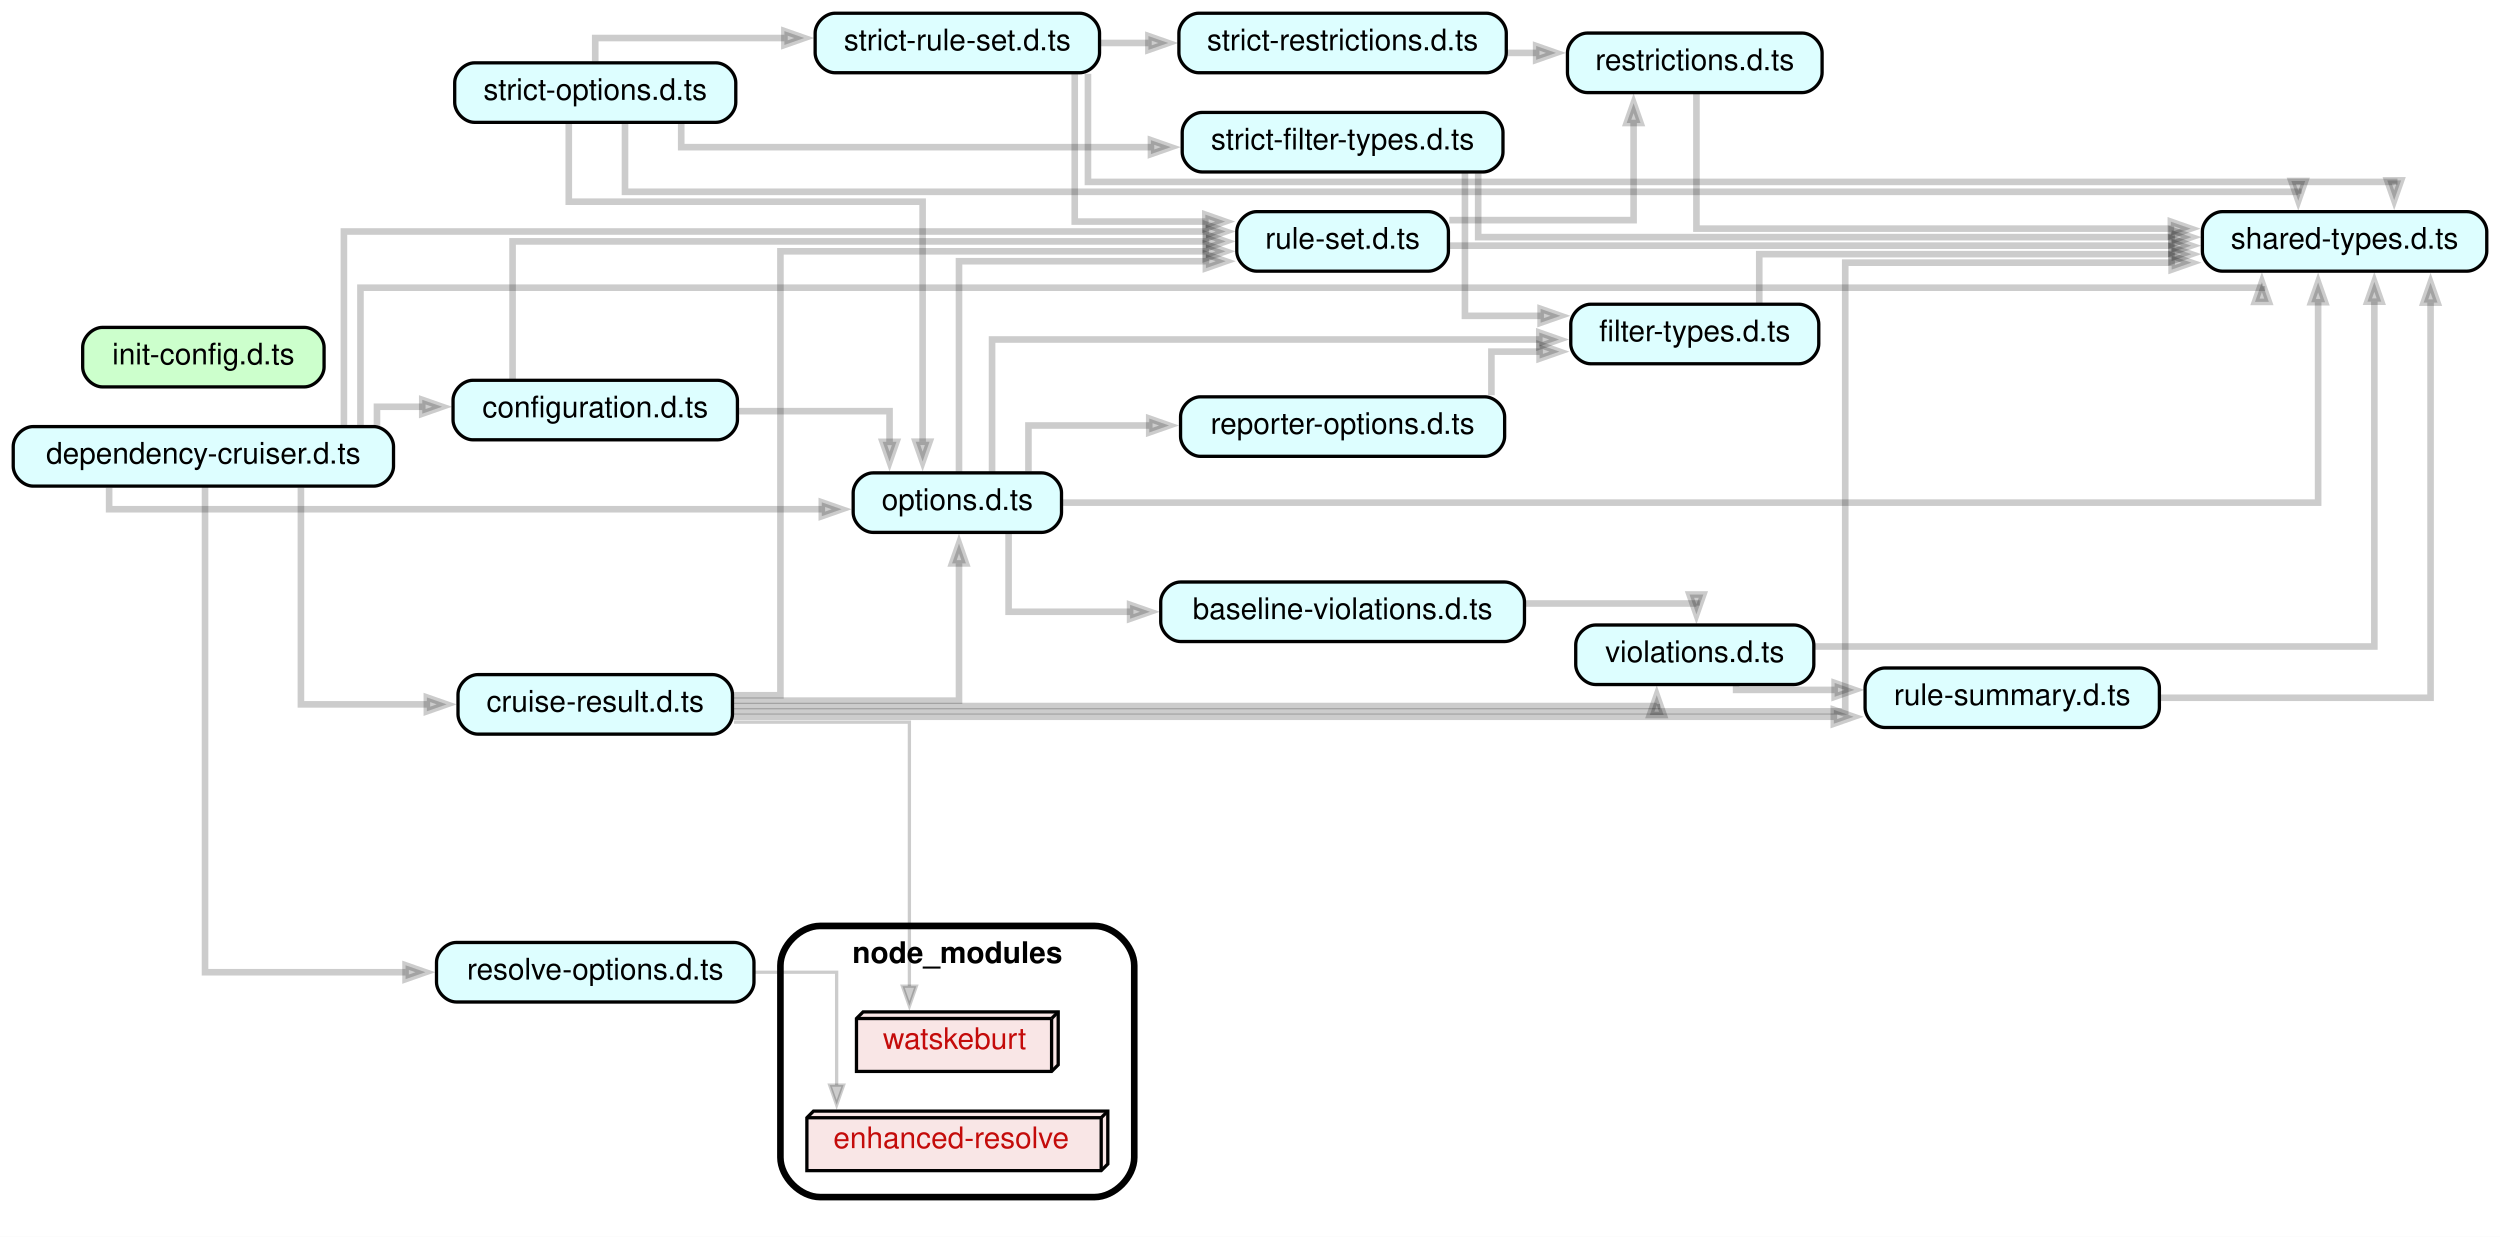
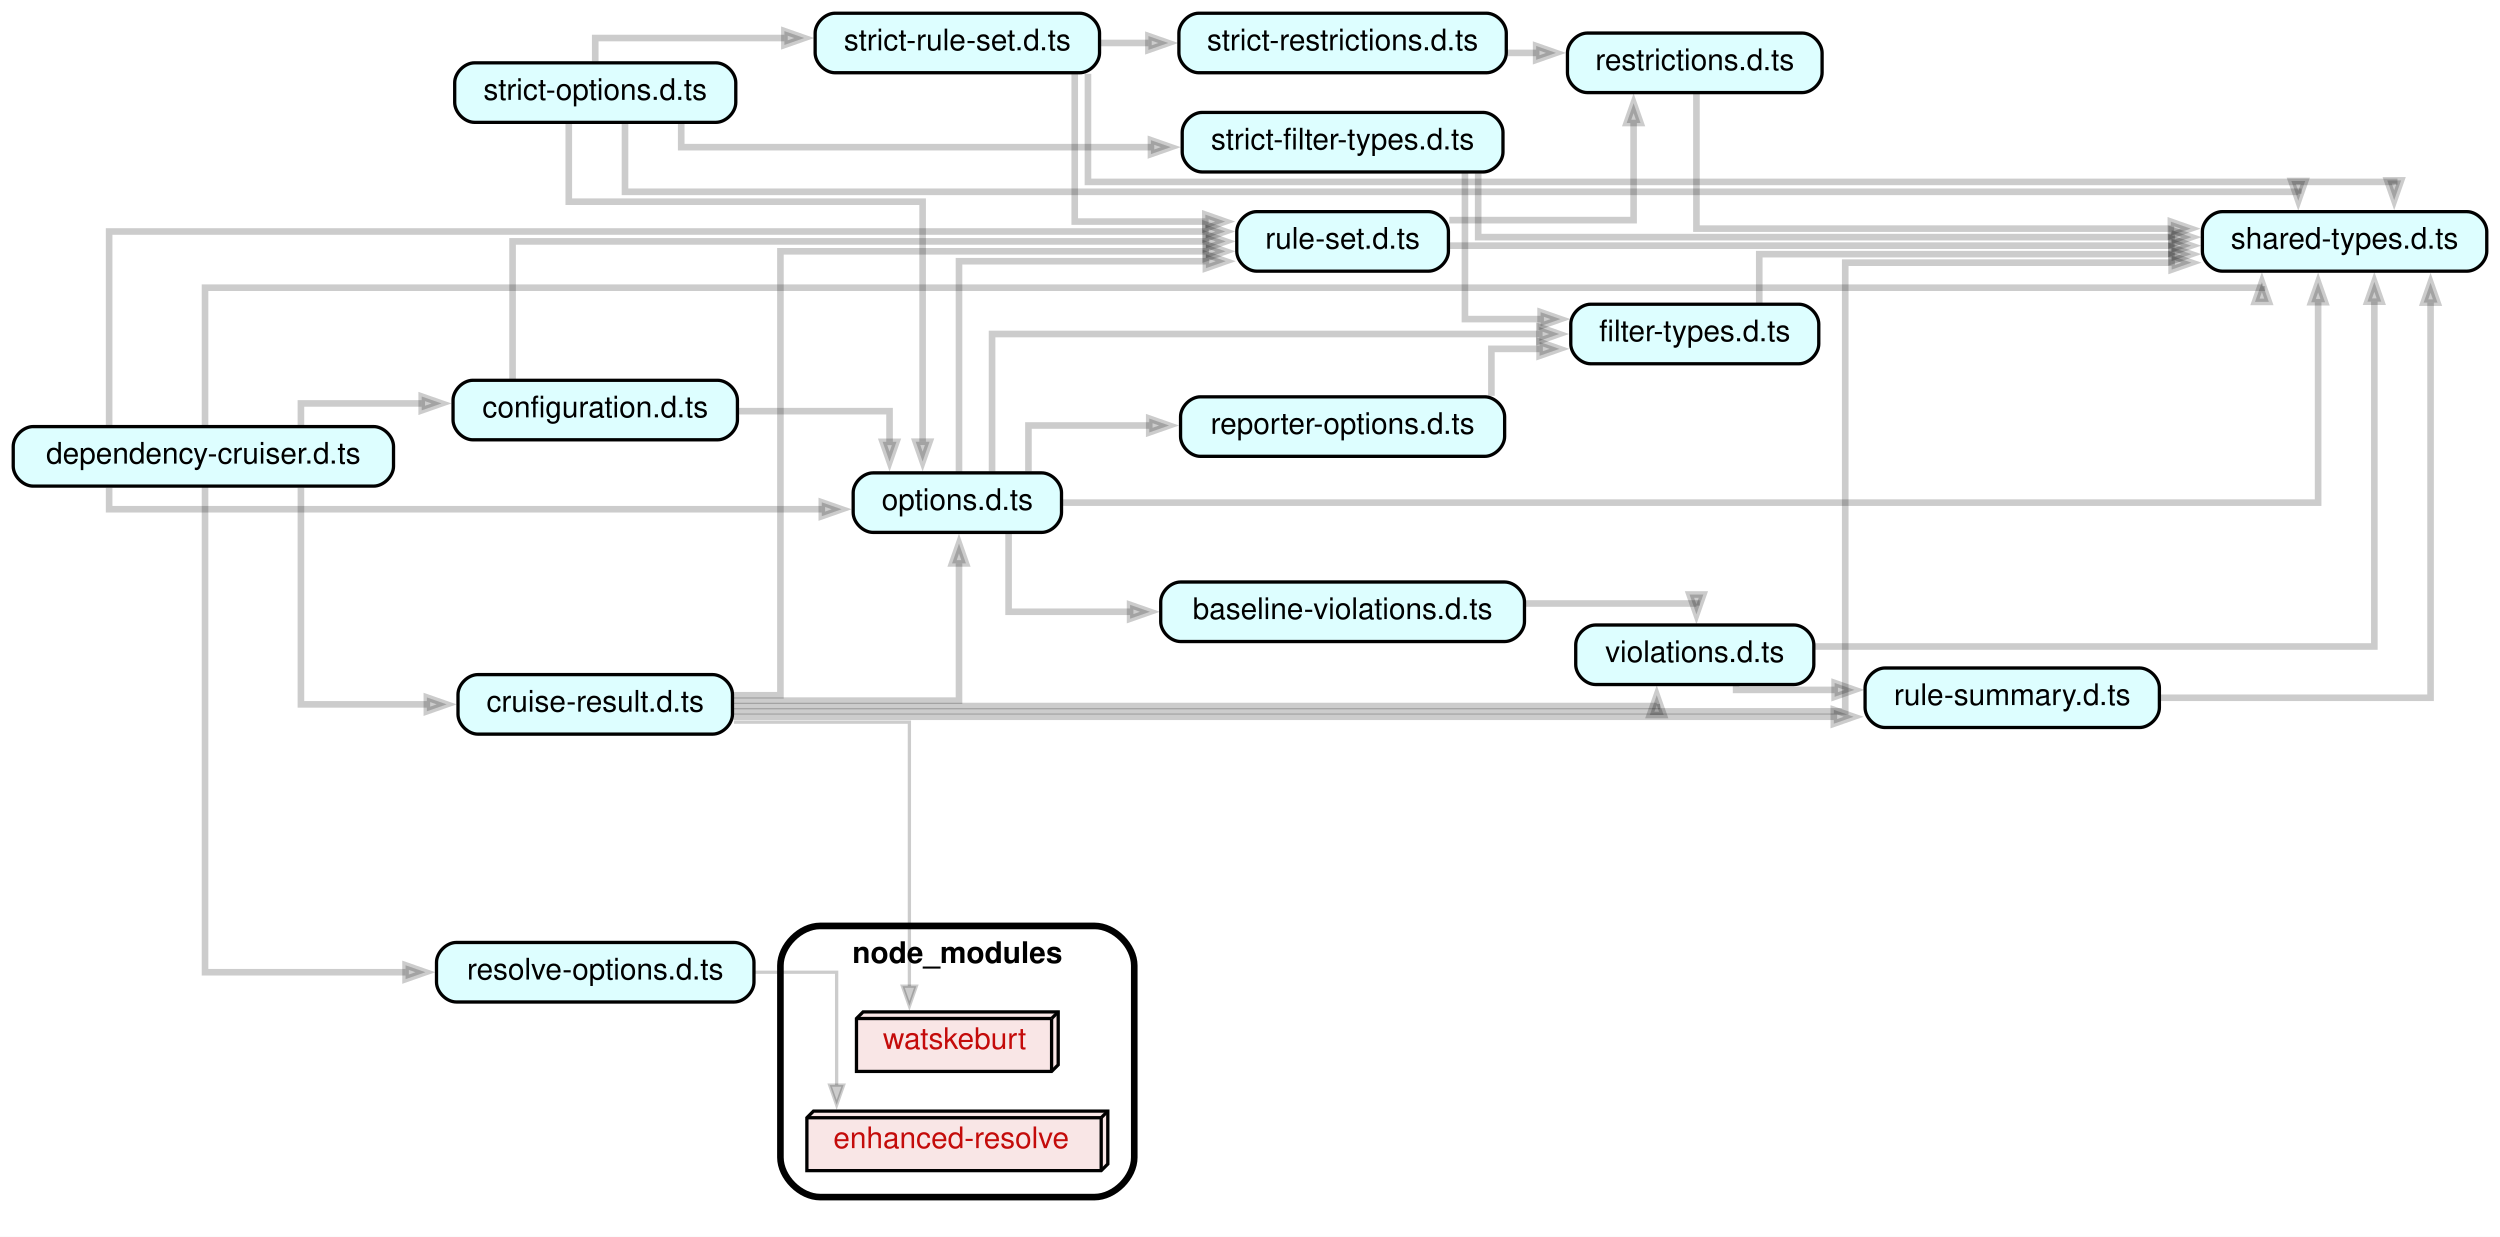
<svg xmlns="http://www.w3.org/2000/svg" xmlns:xlink="http://www.w3.org/1999/xlink" width="756pt" height="374pt" viewBox="0.00 0.00 756.00 374.00">
  <g id="graph0" class="graph" transform="scale(1 1) rotate(0) translate(4 370)">
    <polygon fill="white" stroke="none" points="-4,4 -4,-370 752,-370 752,4 -4,4" />
    <g id="clust1" class="cluster">
      <path fill="#ffffff" stroke="black" stroke-width="2" d="M244,-8C244,-8 327,-8 327,-8 333,-8 339,-14 339,-20 339,-20 339,-78 339,-78 339,-84 333,-90 327,-90 327,-90 244,-90 244,-90 238,-90 232,-84 232,-78 232,-78 232,-20 232,-20 232,-14 238,-8 244,-8" />
      <text text-anchor="middle" x="285.5" y="-78.8" font-family="Helvetica,sans-Serif" font-weight="bold" font-size="9.00">node_modules</text>
    </g>
    <g id="node1" class="node">
      <g id="a_node1">
        <a xlink:href="https://github.com/sverweij/dependency-cruiser/blob/develop/baseline-violations.d.ts" xlink:title="baseline-violations.d.ts">
          <path fill="#ddfeff" stroke="black" d="M451,-194C451,-194 353,-194 353,-194 350,-194 347,-191 347,-188 347,-188 347,-182 347,-182 347,-179 350,-176 353,-176 353,-176 451,-176 451,-176 454,-176 457,-179 457,-182 457,-182 457,-188 457,-188 457,-191 454,-194 451,-194" />
          <text text-anchor="middle" x="402" y="-182.8" font-family="Helvetica,sans-Serif" font-size="9.00">baseline-violations.d.ts</text>
        </a>
      </g>
    </g>
    <g id="node2" class="node">
      <g id="a_node2">
        <a xlink:href="https://github.com/sverweij/dependency-cruiser/blob/develop/violations.d.ts" xlink:title="violations.d.ts">
          <path fill="#ddfeff" stroke="black" d="M538.5,-181C538.5,-181 478.5,-181 478.5,-181 475.5,-181 472.5,-178 472.5,-175 472.5,-175 472.5,-169 472.5,-169 472.5,-166 475.5,-163 478.5,-163 478.5,-163 538.5,-163 538.5,-163 541.5,-163 544.5,-166 544.5,-169 544.5,-169 544.5,-175 544.5,-175 544.5,-178 541.5,-181 538.5,-181" />
          <text text-anchor="middle" x="508.5" y="-169.8" font-family="Helvetica,sans-Serif" font-size="9.00">violations.d.ts</text>
        </a>
      </g>
    </g>
    <g id="edge1" class="edge">
      <path fill="none" stroke="#000000" stroke-width="2" stroke-opacity="0.2" d="M457.38,-187.5C483.49,-187.5 509,-187.5 509,-187.5 509,-187.5 509,-186.87 509,-186.87" />
      <polygon fill="#000000" fill-opacity="0.2" stroke="#000000" stroke-width="2" stroke-opacity="0.2" points="511.1,-190.22 509,-184.22 506.9,-190.22 511.1,-190.22" />
    </g>
    <g id="node7" class="node">
      <g id="a_node7">
        <a xlink:href="https://github.com/sverweij/dependency-cruiser/blob/develop/rule-summary.d.ts" xlink:title="rule-summary.d.ts">
          <path fill="#ddfeff" stroke="black" d="M643,-168C643,-168 566,-168 566,-168 563,-168 560,-165 560,-162 560,-162 560,-156 560,-156 560,-153 563,-150 566,-150 566,-150 643,-150 643,-150 646,-150 649,-153 649,-156 649,-156 649,-162 649,-162 649,-165 646,-168 643,-168" />
          <text text-anchor="middle" x="604.5" y="-156.8" font-family="Helvetica,sans-Serif" font-size="9.00">rule-summary.d.ts</text>
        </a>
      </g>
    </g>
    <g id="edge38" class="edge">
      <path fill="none" stroke="#000000" stroke-width="2" stroke-opacity="0.2" d="M521,-162.68C521,-161.88 521,-161.38 521,-161.38 521,-161.38 550.79,-161.38 550.79,-161.38" />
      <polygon fill="#000000" fill-opacity="0.2" stroke="#000000" stroke-width="2" stroke-opacity="0.2" points="550.79,-163.48 556.79,-161.38 550.79,-159.28 550.79,-163.48" />
    </g>
    <g id="node8" class="node">
      <g id="a_node8">
        <a xlink:href="https://github.com/sverweij/dependency-cruiser/blob/develop/shared-types.d.ts" xlink:title="shared-types.d.ts">
          <path fill="#ddfeff" stroke="black" d="M742,-306C742,-306 668,-306 668,-306 665,-306 662,-303 662,-300 662,-300 662,-294 662,-294 662,-291 665,-288 668,-288 668,-288 742,-288 742,-288 745,-288 748,-291 748,-294 748,-294 748,-300 748,-300 748,-303 745,-306 742,-306" />
          <text text-anchor="middle" x="705" y="-294.8" font-family="Helvetica,sans-Serif" font-size="9.00">shared-types.d.ts</text>
        </a>
      </g>
    </g>
    <g id="edge39" class="edge">
      <path fill="none" stroke="#000000" stroke-width="2" stroke-opacity="0.2" d="M544.77,-174.5C603.76,-174.5 714,-174.5 714,-174.5 714,-174.5 714,-278.77 714,-278.77" />
      <polygon fill="#000000" fill-opacity="0.2" stroke="#000000" stroke-width="2" stroke-opacity="0.2" points="711.9,-278.77 714,-284.77 716.1,-278.77 711.9,-278.77" />
    </g>
    <g id="node3" class="node">
      <g id="a_node3">
        <a xlink:href="https://github.com/sverweij/dependency-cruiser/blob/develop/configuration.d.ts" xlink:title="configuration.d.ts">
          <path fill="#ddfeff" stroke="black" d="M213,-255C213,-255 139,-255 139,-255 136,-255 133,-252 133,-249 133,-249 133,-243 133,-243 133,-240 136,-237 139,-237 139,-237 213,-237 213,-237 216,-237 219,-240 219,-243 219,-243 219,-249 219,-249 219,-252 216,-255 213,-255" />
          <text text-anchor="middle" x="176" y="-243.8" font-family="Helvetica,sans-Serif" font-size="9.00">configuration.d.ts</text>
        </a>
      </g>
    </g>
    <g id="node4" class="node">
      <g id="a_node4">
        <a xlink:href="https://github.com/sverweij/dependency-cruiser/blob/develop/options.d.ts" xlink:title="options.d.ts">
          <path fill="#ddfeff" stroke="black" d="M311,-227C311,-227 260,-227 260,-227 257,-227 254,-224 254,-221 254,-221 254,-215 254,-215 254,-212 257,-209 260,-209 260,-209 311,-209 311,-209 314,-209 317,-212 317,-215 317,-215 317,-221 317,-221 317,-224 314,-227 311,-227" />
          <text text-anchor="middle" x="285.5" y="-215.8" font-family="Helvetica,sans-Serif" font-size="9.00">options.d.ts</text>
        </a>
      </g>
    </g>
    <g id="edge2" class="edge">
      <path fill="none" stroke="#000000" stroke-width="2" stroke-opacity="0.2" d="M219.46,-245.67C242.05,-245.67 265,-245.67 265,-245.67 265,-245.67 265,-236.39 265,-236.39" />
      <polygon fill="#000000" fill-opacity="0.2" stroke="#000000" stroke-width="2" stroke-opacity="0.2" points="267.1,-236.39 265,-230.39 262.9,-236.39 267.1,-236.39" />
    </g>
    <g id="node5" class="node">
      <g id="a_node5">
        <a xlink:href="https://github.com/sverweij/dependency-cruiser/blob/develop/rule-set.d.ts" xlink:title="rule-set.d.ts">
          <path fill="#ddfeff" stroke="black" d="M428,-306C428,-306 376,-306 376,-306 373,-306 370,-303 370,-300 370,-300 370,-294 370,-294 370,-291 373,-288 376,-288 376,-288 428,-288 428,-288 431,-288 434,-291 434,-294 434,-294 434,-300 434,-300 434,-303 431,-306 428,-306" />
          <text text-anchor="middle" x="402" y="-294.8" font-family="Helvetica,sans-Serif" font-size="9.00">rule-set.d.ts</text>
        </a>
      </g>
    </g>
    <g id="edge3" class="edge">
      <path fill="none" stroke="#000000" stroke-width="2" stroke-opacity="0.2" d="M151,-255.35C151,-270.08 151,-297 151,-297 151,-297 360.67,-297 360.67,-297" />
      <polygon fill="#000000" fill-opacity="0.2" stroke="#000000" stroke-width="2" stroke-opacity="0.2" points="360.67,-299.1 366.67,-297 360.67,-294.9 360.67,-299.1" />
    </g>
    <g id="edge17" class="edge">
      <path fill="none" stroke="#000000" stroke-width="2" stroke-opacity="0.2" d="M301,-208.63C301,-198.88 301,-185 301,-185 301,-185 337.74,-185 337.74,-185" />
      <polygon fill="#000000" fill-opacity="0.2" stroke="#000000" stroke-width="2" stroke-opacity="0.2" points="337.74,-187.1 343.74,-185 337.74,-182.9 337.74,-187.1" />
    </g>
    <g id="edge20" class="edge">
      <path fill="none" stroke="#000000" stroke-width="2" stroke-opacity="0.2" d="M286,-227.25C286,-246.89 286,-291 286,-291 286,-291 360.66,-291 360.66,-291" />
      <polygon fill="#000000" fill-opacity="0.2" stroke="#000000" stroke-width="2" stroke-opacity="0.2" points="360.66,-293.1 366.66,-291 360.66,-288.9 360.66,-293.1" />
    </g>
    <g id="edge21" class="edge">
      <path fill="none" stroke="#000000" stroke-width="2" stroke-opacity="0.2" d="M317.45,-218C414.13,-218 697,-218 697,-218 697,-218 697,-278.6 697,-278.6" />
      <polygon fill="#000000" fill-opacity="0.2" stroke="#000000" stroke-width="2" stroke-opacity="0.2" points="694.9,-278.6 697,-284.6 699.1,-278.6 694.9,-278.6" />
    </g>
    <g id="node12" class="node">
      <g id="a_node12">
        <a xlink:href="https://github.com/sverweij/dependency-cruiser/blob/develop/filter-types.d.ts" xlink:title="filter-types.d.ts">
          <path fill="#ddfeff" stroke="black" d="M540,-278C540,-278 477,-278 477,-278 474,-278 471,-275 471,-272 471,-272 471,-266 471,-266 471,-263 474,-260 477,-260 477,-260 540,-260 540,-260 543,-260 546,-263 546,-266 546,-266 546,-272 546,-272 546,-275 543,-278 540,-278" />
          <text text-anchor="middle" x="508.5" y="-266.8" font-family="Helvetica,sans-Serif" font-size="9.00">filter-types.d.ts</text>
        </a>
      </g>
    </g>
    <g id="edge18" class="edge">
-       <path fill="none" stroke="#000000" stroke-width="2" stroke-opacity="0.2" d="M296,-227.05C296,-241.29 296,-267.33 296,-267.33 296,-267.33 461.48,-267.33 461.48,-267.33" />
-       <polygon fill="#000000" fill-opacity="0.2" stroke="#000000" stroke-width="2" stroke-opacity="0.2" points="461.48,-269.43 467.48,-267.33 461.48,-265.23 461.48,-269.43" />
-     </g>
-     <g id="node15" class="node">
-       <g id="a_node15">
+       <path fill="none" stroke="#000000" stroke-width="2" stroke-opacity="0.2" d="M296,-227.35C296,-242.08 296,-269 296,-269 296,-269 461.48,-269 461.48,-269" />
+       <polygon fill="#000000" fill-opacity="0.2" stroke="#000000" stroke-width="2" stroke-opacity="0.2" points="461.48,-271.1 467.48,-269 461.48,-266.9 461.48,-271.1" />
+     </g>
+     <g id="node14" class="node">
+       <g id="a_node14">
        <a xlink:href="https://github.com/sverweij/dependency-cruiser/blob/develop/reporter-options.d.ts" xlink:title="reporter-options.d.ts">
          <path fill="#ddfeff" stroke="black" d="M445,-250C445,-250 359,-250 359,-250 356,-250 353,-247 353,-244 353,-244 353,-238 353,-238 353,-235 356,-232 359,-232 359,-232 445,-232 445,-232 448,-232 451,-235 451,-238 451,-238 451,-244 451,-244 451,-247 448,-250 445,-250" />
          <text text-anchor="middle" x="402" y="-238.8" font-family="Helvetica,sans-Serif" font-size="9.00">reporter-options.d.ts</text>
        </a>
      </g>
    </g>
    <g id="edge19" class="edge">
      <path fill="none" stroke="#000000" stroke-width="2" stroke-opacity="0.2" d="M307,-227.49C307,-233.95 307,-241.33 307,-241.33 307,-241.33 343.53,-241.33 343.53,-241.33" />
      <polygon fill="#000000" fill-opacity="0.2" stroke="#000000" stroke-width="2" stroke-opacity="0.2" points="343.53,-243.43 349.53,-241.33 343.53,-239.23 343.53,-243.43" />
    </g>
    <g id="edge26" class="edge">
      <path fill="none" stroke="#000000" stroke-width="2" stroke-opacity="0.2" d="M434.43,-295.71C434.43,-295.71 652.61,-295.71 652.61,-295.71" />
      <polygon fill="#000000" fill-opacity="0.2" stroke="#000000" stroke-width="2" stroke-opacity="0.2" points="652.61,-297.81 658.61,-295.71 652.61,-293.61 652.61,-297.81" />
    </g>
-     <g id="node16" class="node">
-       <g id="a_node16">
+     <g id="node15" class="node">
+       <g id="a_node15">
        <a xlink:href="https://github.com/sverweij/dependency-cruiser/blob/develop/restrictions.d.ts" xlink:title="restrictions.d.ts">
          <path fill="#ddfeff" stroke="black" d="M541,-360C541,-360 476,-360 476,-360 473,-360 470,-357 470,-354 470,-354 470,-348 470,-348 470,-345 473,-342 476,-342 476,-342 541,-342 541,-342 544,-342 547,-345 547,-348 547,-348 547,-354 547,-354 547,-357 544,-360 541,-360" />
          <text text-anchor="middle" x="508.5" y="-348.8" font-family="Helvetica,sans-Serif" font-size="9.00">restrictions.d.ts</text>
        </a>
      </g>
    </g>
    <g id="edge25" class="edge">
      <path fill="none" stroke="#000000" stroke-width="2" stroke-opacity="0.2" d="M434.27,-303.43C459.38,-303.43 490,-303.43 490,-303.43 490,-303.43 490,-332.8 490,-332.8" />
      <polygon fill="#000000" fill-opacity="0.2" stroke="#000000" stroke-width="2" stroke-opacity="0.2" points="487.9,-332.8 490,-338.8 492.1,-332.8 487.9,-332.8" />
    </g>
    <g id="node6" class="node">
      <g id="a_node6">
        <a xlink:href="https://github.com/sverweij/dependency-cruiser/blob/develop/cruise-result.d.ts" xlink:title="cruise-result.d.ts">
          <path fill="#ddfeff" stroke="black" d="M211.5,-166C211.5,-166 140.5,-166 140.5,-166 137.5,-166 134.5,-163 134.5,-160 134.5,-160 134.5,-154 134.5,-154 134.5,-151 137.5,-148 140.5,-148 140.5,-148 211.5,-148 211.5,-148 214.5,-148 217.5,-151 217.5,-154 217.5,-154 217.5,-160 217.5,-160 217.5,-163 214.5,-166 211.5,-166" />
          <text text-anchor="middle" x="176" y="-154.8" font-family="Helvetica,sans-Serif" font-size="9.00">cruise-result.d.ts</text>
        </a>
      </g>
    </g>
    <g id="edge8" class="edge">
      <path fill="none" stroke="#000000" stroke-width="2" stroke-opacity="0.2" d="M217.97,-156.5C304.98,-156.5 497,-156.5 497,-156.5 497,-156.5 497,-157.13 497,-157.13" />
      <polygon fill="#000000" fill-opacity="0.2" stroke="#000000" stroke-width="2" stroke-opacity="0.2" points="494.9,-153.78 497,-159.78 499.1,-153.78 494.9,-153.78" />
    </g>
    <g id="edge4" class="edge">
      <path fill="none" stroke="#000000" stroke-width="2" stroke-opacity="0.2" d="M217.9,-158.12C248.99,-158.12 286,-158.12 286,-158.12 286,-158.12 286,-199.62 286,-199.62" />
      <polygon fill="#000000" fill-opacity="0.2" stroke="#000000" stroke-width="2" stroke-opacity="0.2" points="283.9,-199.62 286,-205.62 288.1,-199.62 283.9,-199.62" />
    </g>
    <g id="edge5" class="edge">
      <path fill="none" stroke="#000000" stroke-width="2" stroke-opacity="0.2" d="M217.87,-159.75C225.97,-159.75 232,-159.75 232,-159.75 232,-159.75 232,-294 232,-294 232,-294 360.6,-294 360.6,-294" />
      <polygon fill="#000000" fill-opacity="0.2" stroke="#000000" stroke-width="2" stroke-opacity="0.2" points="360.6,-296.1 366.6,-294 360.6,-291.9 360.6,-296.1" />
    </g>
    <g id="edge6" class="edge">
      <path fill="none" stroke="#000000" stroke-width="2" stroke-opacity="0.2" d="M217.87,-153.25C217.87,-153.25 550.55,-153.25 550.55,-153.25" />
      <polygon fill="#000000" fill-opacity="0.2" stroke="#000000" stroke-width="2" stroke-opacity="0.2" points="550.55,-155.35 556.55,-153.25 550.55,-151.15 550.55,-155.35" />
    </g>
    <g id="edge7" class="edge">
      <path fill="none" stroke="#000000" stroke-width="2" stroke-opacity="0.2" d="M217.9,-154.88C316.31,-154.88 554,-154.88 554,-154.88 554,-154.88 554,-290.57 554,-290.57 554,-290.57 652.7,-290.57 652.7,-290.57" />
      <polygon fill="#000000" fill-opacity="0.2" stroke="#000000" stroke-width="2" stroke-opacity="0.2" points="652.7,-292.67 658.7,-290.57 652.7,-288.47 652.7,-292.67" />
    </g>
    <g id="node9" class="node">
      <g id="a_node9">
        <a xlink:href="https://github.com/sverweij/dependency-cruiser/blob/develop/node_modules/watskeburt" xlink:title="watskeburt">
          <polygon fill="#c40b0a" fill-opacity="0.102" stroke="black" points="316,-64 257,-64 255,-62 255,-46 314,-46 316,-48 316,-64" />
          <polyline fill="none" stroke="black" points="314,-62 255,-62" />
          <polyline fill="none" stroke="black" points="314,-62 314,-46" />
          <polyline fill="none" stroke="black" points="314,-62 316,-64" />
          <text text-anchor="start" x="263" y="-52.8" font-family="Helvetica,sans-Serif" font-size="9.00" fill="#c40b0a">watskeburt</text>
        </a>
      </g>
    </g>
    <g id="edge9" class="edge">
      <path fill="none" stroke="#000000" stroke-opacity="0.2" d="M217.94,-151.62C243.39,-151.62 271,-151.62 271,-151.62 271,-151.62 271,-71.78 271,-71.78" />
      <polygon fill="#000000" fill-opacity="0.2" stroke="#000000" stroke-opacity="0.2" points="273.1,-71.78 271,-65.78 268.9,-71.78 273.1,-71.78" />
    </g>
    <g id="edge27" class="edge">
      <path fill="none" stroke="#000000" stroke-width="2" stroke-opacity="0.2" d="M649.46,-159C685.82,-159 731,-159 731,-159 731,-159 731,-278.49 731,-278.49" />
      <polygon fill="#000000" fill-opacity="0.2" stroke="#000000" stroke-width="2" stroke-opacity="0.2" points="728.9,-278.49 731,-284.49 733.1,-278.49 728.9,-278.49" />
    </g>
    <g id="node10" class="node">
      <g id="a_node10">
        <a xlink:href="https://github.com/sverweij/dependency-cruiser/blob/develop/dependency-cruiser.d.ts" xlink:title="dependency-cruiser.d.ts">
          <path fill="#ddfeff" stroke="black" d="M109,-241C109,-241 6,-241 6,-241 3,-241 0,-238 0,-235 0,-235 0,-229 0,-229 0,-226 3,-223 6,-223 6,-223 109,-223 109,-223 112,-223 115,-226 115,-229 115,-229 115,-235 115,-235 115,-238 112,-241 109,-241" />
          <text text-anchor="middle" x="57.5" y="-229.8" font-family="Helvetica,sans-Serif" font-size="9.00">dependency-cruiser.d.ts</text>
        </a>
      </g>
    </g>
    <g id="edge10" class="edge">
-       <path fill="none" stroke="#000000" stroke-width="2" stroke-opacity="0.2" d="M110,-241.24C110,-244.33 110,-247 110,-247 110,-247 123.69,-247 123.69,-247" />
-       <polygon fill="#000000" fill-opacity="0.2" stroke="#000000" stroke-width="2" stroke-opacity="0.2" points="123.69,-249.1 129.69,-247 123.69,-244.9 123.69,-249.1" />
+       <path fill="none" stroke="#000000" stroke-width="2" stroke-opacity="0.2" d="M87,-241.49C87,-244.94 87,-248 87,-248 87,-248 123.52,-248 123.52,-248" />
+       <polygon fill="#000000" fill-opacity="0.2" stroke="#000000" stroke-width="2" stroke-opacity="0.2" points="123.52,-250.1 129.52,-248 123.52,-245.9 123.52,-250.1" />
    </g>
    <g id="edge12" class="edge">
      <path fill="none" stroke="#000000" stroke-width="2" stroke-opacity="0.2" d="M29,-222.51C29,-219.06 29,-216 29,-216 29,-216 244.51,-216 244.51,-216" />
      <polygon fill="#000000" fill-opacity="0.2" stroke="#000000" stroke-width="2" stroke-opacity="0.2" points="244.51,-218.1 250.51,-216 244.51,-213.9 244.51,-218.1" />
    </g>
    <g id="edge14" class="edge">
-       <path fill="none" stroke="#000000" stroke-width="2" stroke-opacity="0.2" d="M100,-241.46C100,-260.14 100,-300 100,-300 100,-300 360.65,-300 360.65,-300" />
-       <polygon fill="#000000" fill-opacity="0.2" stroke="#000000" stroke-width="2" stroke-opacity="0.2" points="360.65,-302.1 366.65,-300 360.65,-297.9 360.65,-302.1" />
+       <path fill="none" stroke="#000000" stroke-width="2" stroke-opacity="0.2" d="M29,-241.46C29,-260.14 29,-300 29,-300 29,-300 360.52,-300 360.52,-300" />
+       <polygon fill="#000000" fill-opacity="0.2" stroke="#000000" stroke-width="2" stroke-opacity="0.2" points="360.52,-302.1 366.52,-300 360.52,-297.9 360.52,-302.1" />
    </g>
    <g id="edge11" class="edge">
      <path fill="none" stroke="#000000" stroke-width="2" stroke-opacity="0.2" d="M87,-222.5C87,-202.32 87,-157 87,-157 87,-157 125.08,-157 125.08,-157" />
      <polygon fill="#000000" fill-opacity="0.2" stroke="#000000" stroke-width="2" stroke-opacity="0.2" points="125.08,-159.1 131.08,-157 125.08,-154.9 125.08,-159.1" />
    </g>
    <g id="edge15" class="edge">
-       <path fill="none" stroke="#000000" stroke-width="2" stroke-opacity="0.2" d="M105,-241.35C105,-256.08 105,-283 105,-283 105,-283 680,-283 680,-283 680,-283 680,-283.47 680,-283.47" />
+       <path fill="none" stroke="#000000" stroke-width="2" stroke-opacity="0.2" d="M58,-241.35C58,-256.08 58,-283 58,-283 58,-283 680,-283 680,-283 680,-283 680,-283.47 680,-283.47" />
      <polygon fill="#000000" fill-opacity="0.2" stroke="#000000" stroke-width="2" stroke-opacity="0.2" points="677.9,-278.71 680,-284.71 682.1,-278.71 677.9,-278.71" />
    </g>
    <g id="node11" class="node">
      <g id="a_node11">
        <a xlink:href="https://github.com/sverweij/dependency-cruiser/blob/develop/resolve-options.d.ts" xlink:title="resolve-options.d.ts">
          <path fill="#ddfeff" stroke="black" d="M218,-85C218,-85 134,-85 134,-85 131,-85 128,-82 128,-79 128,-79 128,-73 128,-73 128,-70 131,-67 134,-67 134,-67 218,-67 218,-67 221,-67 224,-70 224,-73 224,-73 224,-79 224,-79 224,-82 221,-85 218,-85" />
          <text text-anchor="middle" x="176" y="-73.8" font-family="Helvetica,sans-Serif" font-size="9.00">resolve-options.d.ts</text>
        </a>
      </g>
    </g>
    <g id="edge13" class="edge">
      <path fill="none" stroke="#000000" stroke-width="2" stroke-opacity="0.2" d="M58,-222.71C58,-189.12 58,-76 58,-76 58,-76 118.64,-76 118.64,-76" />
      <polygon fill="#000000" fill-opacity="0.2" stroke="#000000" stroke-width="2" stroke-opacity="0.2" points="118.64,-78.1 124.64,-76 118.64,-73.9 118.64,-78.1" />
    </g>
-     <g id="node14" class="node">
-       <g id="a_node14">
+     <g id="node13" class="node">
+       <g id="a_node13">
        <a xlink:href="https://github.com/sverweij/dependency-cruiser/blob/develop/node_modules/enhanced-resolve" xlink:title="enhanced-resolve">
          <polygon fill="#c40b0a" fill-opacity="0.102" stroke="black" points="331,-34 242,-34 240,-32 240,-16 329,-16 331,-18 331,-34" />
          <polyline fill="none" stroke="black" points="329,-32 240,-32" />
          <polyline fill="none" stroke="black" points="329,-32 329,-16" />
          <polyline fill="none" stroke="black" points="329,-32 331,-34" />
          <text text-anchor="start" x="248" y="-22.8" font-family="Helvetica,sans-Serif" font-size="9.00" fill="#c40b0a">enhanced-resolve</text>
        </a>
      </g>
    </g>
    <g id="edge23" class="edge">
      <path fill="none" stroke="#000000" stroke-opacity="0.2" d="M224.29,-76C237.86,-76 249,-76 249,-76 249,-76 249,-41.87 249,-41.87" />
      <polygon fill="#000000" fill-opacity="0.2" stroke="#000000" stroke-opacity="0.2" points="251.1,-41.87 249,-35.87 246.9,-41.87 251.1,-41.87" />
    </g>
    <g id="edge16" class="edge">
      <path fill="none" stroke="#000000" stroke-width="2" stroke-opacity="0.2" d="M528,-278.27C528,-285.07 528,-293.14 528,-293.14 528,-293.14 652.67,-293.14 652.67,-293.14" />
      <polygon fill="#000000" fill-opacity="0.2" stroke="#000000" stroke-width="2" stroke-opacity="0.2" points="652.67,-295.24 658.67,-293.14 652.67,-291.04 652.67,-295.24" />
    </g>
-     <g id="node13" class="node">
-       <g id="a_node13">
-         <a xlink:href="https://github.com/sverweij/dependency-cruiser/blob/develop/init-config.d.ts" xlink:title="init-config.d.ts">
-           <path fill="#ccffcc" stroke="black" d="M88,-271C88,-271 27,-271 27,-271 24,-271 21,-268 21,-265 21,-265 21,-259 21,-259 21,-256 24,-253 27,-253 27,-253 88,-253 88,-253 91,-253 94,-256 94,-259 94,-259 94,-265 94,-265 94,-268 91,-271 88,-271" />
-           <text text-anchor="middle" x="57.5" y="-259.8" font-family="Helvetica,sans-Serif" font-size="9.00">init-config.d.ts</text>
-         </a>
-       </g>
-     </g>
    <g id="edge22" class="edge">
-       <path fill="none" stroke="#000000" stroke-width="2" stroke-opacity="0.2" d="M447,-250.48C447,-256.69 447,-263.67 447,-263.67 447,-263.67 461.57,-263.67 461.57,-263.67" />
-       <polygon fill="#000000" fill-opacity="0.2" stroke="#000000" stroke-width="2" stroke-opacity="0.2" points="461.57,-265.77 467.57,-263.67 461.57,-261.57 461.57,-265.77" />
+       <path fill="none" stroke="#000000" stroke-width="2" stroke-opacity="0.2" d="M447,-250.29C447,-256.86 447,-264.5 447,-264.5 447,-264.5 461.57,-264.5 461.57,-264.5" />
+       <polygon fill="#000000" fill-opacity="0.2" stroke="#000000" stroke-width="2" stroke-opacity="0.2" points="461.57,-266.6 467.57,-264.5 461.57,-262.4 461.57,-266.6" />
    </g>
    <g id="edge24" class="edge">
      <path fill="none" stroke="#000000" stroke-width="2" stroke-opacity="0.2" d="M509,-341.8C509,-327.33 509,-300.86 509,-300.86 509,-300.86 652.47,-300.86 652.47,-300.86" />
      <polygon fill="#000000" fill-opacity="0.2" stroke="#000000" stroke-width="2" stroke-opacity="0.2" points="652.47,-302.96 658.47,-300.86 652.47,-298.76 652.47,-302.96" />
    </g>
-     <g id="node17" class="node">
-       <g id="a_node17">
+     <g id="node16" class="node">
+       <g id="a_node16">
        <a xlink:href="https://github.com/sverweij/dependency-cruiser/blob/develop/strict-filter-types.d.ts" xlink:title="strict-filter-types.d.ts">
          <path fill="#ddfeff" stroke="black" d="M444.5,-336C444.5,-336 359.5,-336 359.5,-336 356.5,-336 353.5,-333 353.5,-330 353.5,-330 353.5,-324 353.5,-324 353.5,-321 356.5,-318 359.5,-318 359.5,-318 444.5,-318 444.5,-318 447.5,-318 450.5,-321 450.5,-324 450.5,-324 450.5,-330 450.5,-330 450.5,-333 447.5,-336 444.5,-336" />
          <text text-anchor="middle" x="402" y="-324.8" font-family="Helvetica,sans-Serif" font-size="9.00">strict-filter-types.d.ts</text>
        </a>
      </g>
    </g>
    <g id="edge29" class="edge">
      <path fill="none" stroke="#000000" stroke-width="2" stroke-opacity="0.2" d="M443,-317.6C443,-309.22 443,-298.29 443,-298.29 443,-298.29 652.71,-298.29 652.71,-298.29" />
      <polygon fill="#000000" fill-opacity="0.2" stroke="#000000" stroke-width="2" stroke-opacity="0.2" points="652.71,-300.39 658.71,-298.29 652.71,-296.19 652.71,-300.39" />
    </g>
    <g id="edge28" class="edge">
-       <path fill="none" stroke="#000000" stroke-width="2" stroke-opacity="0.2" d="M439,-317.86C439,-302.81 439,-274.5 439,-274.5 439,-274.5 461.88,-274.5 461.88,-274.5" />
-       <polygon fill="#000000" fill-opacity="0.2" stroke="#000000" stroke-width="2" stroke-opacity="0.2" points="461.88,-276.6 467.88,-274.5 461.88,-272.4 461.88,-276.6" />
-     </g>
-     <g id="node18" class="node">
-       <g id="a_node18">
+       <path fill="none" stroke="#000000" stroke-width="2" stroke-opacity="0.2" d="M439,-317.68C439,-302.35 439,-273.5 439,-273.5 439,-273.5 461.88,-273.5 461.88,-273.5" />
+       <polygon fill="#000000" fill-opacity="0.2" stroke="#000000" stroke-width="2" stroke-opacity="0.2" points="461.88,-275.6 467.88,-273.5 461.88,-271.4 461.88,-275.6" />
+     </g>
+     <g id="node17" class="node">
+       <g id="a_node17">
        <a xlink:href="https://github.com/sverweij/dependency-cruiser/blob/develop/strict-options.d.ts" xlink:title="strict-options.d.ts">
          <path fill="#ddfeff" stroke="black" d="M212.5,-351C212.5,-351 139.5,-351 139.5,-351 136.5,-351 133.5,-348 133.5,-345 133.5,-345 133.5,-339 133.5,-339 133.5,-336 136.5,-333 139.5,-333 139.5,-333 212.5,-333 212.5,-333 215.5,-333 218.5,-336 218.5,-339 218.5,-339 218.5,-345 218.5,-345 218.5,-348 215.5,-351 212.5,-351" />
          <text text-anchor="middle" x="176" y="-339.8" font-family="Helvetica,sans-Serif" font-size="9.00">strict-options.d.ts</text>
        </a>
      </g>
    </g>
    <g id="edge30" class="edge">
      <path fill="none" stroke="#000000" stroke-width="2" stroke-opacity="0.2" d="M168,-332.63C168,-322.88 168,-309 168,-309 168,-309 275,-309 275,-309 275,-309 275,-236.42 275,-236.42" />
      <polygon fill="#000000" fill-opacity="0.2" stroke="#000000" stroke-width="2" stroke-opacity="0.2" points="277.1,-236.42 275,-230.42 272.9,-236.42 277.1,-236.42" />
    </g>
    <g id="edge31" class="edge">
      <path fill="none" stroke="#000000" stroke-width="2" stroke-opacity="0.2" d="M185,-332.51C185,-323.72 185,-312 185,-312 185,-312 691,-312 691,-312 691,-312 691,-311.42 691,-311.42" />
      <polygon fill="#000000" fill-opacity="0.2" stroke="#000000" stroke-width="2" stroke-opacity="0.2" points="693.1,-315.27 691,-309.27 688.9,-315.27 693.1,-315.27" />
    </g>
    <g id="edge32" class="edge">
      <path fill="none" stroke="#000000" stroke-width="2" stroke-opacity="0.2" d="M202,-332.59C202,-328.89 202,-325.5 202,-325.5 202,-325.5 344.05,-325.5 344.05,-325.5" />
      <polygon fill="#000000" fill-opacity="0.2" stroke="#000000" stroke-width="2" stroke-opacity="0.2" points="344.05,-327.6 350.05,-325.5 344.05,-323.4 344.05,-327.6" />
    </g>
-     <g id="node19" class="node">
-       <g id="a_node19">
+     <g id="node18" class="node">
+       <g id="a_node18">
        <a xlink:href="https://github.com/sverweij/dependency-cruiser/blob/develop/strict-rule-set.d.ts" xlink:title="strict-rule-set.d.ts">
          <path fill="#ddfeff" stroke="black" d="M322.5,-366C322.5,-366 248.5,-366 248.5,-366 245.5,-366 242.5,-363 242.5,-360 242.5,-360 242.5,-354 242.5,-354 242.5,-351 245.5,-348 248.5,-348 248.5,-348 322.5,-348 322.5,-348 325.5,-348 328.5,-351 328.5,-354 328.5,-354 328.5,-360 328.5,-360 328.5,-363 325.5,-366 322.5,-366" />
          <text text-anchor="middle" x="285.5" y="-354.8" font-family="Helvetica,sans-Serif" font-size="9.00">strict-rule-set.d.ts</text>
        </a>
      </g>
    </g>
    <g id="edge33" class="edge">
      <path fill="none" stroke="#000000" stroke-width="2" stroke-opacity="0.2" d="M176,-351.41C176,-355.11 176,-358.5 176,-358.5 176,-358.5 233.2,-358.5 233.2,-358.5" />
      <polygon fill="#000000" fill-opacity="0.2" stroke="#000000" stroke-width="2" stroke-opacity="0.2" points="233.2,-360.6 239.2,-358.5 233.2,-356.4 233.2,-360.6" />
    </g>
    <g id="edge35" class="edge">
      <path fill="none" stroke="#000000" stroke-width="2" stroke-opacity="0.2" d="M321,-347.59C321,-332.12 321,-303 321,-303 321,-303 360.49,-303 360.49,-303" />
      <polygon fill="#000000" fill-opacity="0.2" stroke="#000000" stroke-width="2" stroke-opacity="0.2" points="360.49,-305.1 366.49,-303 360.49,-300.9 360.49,-305.1" />
    </g>
    <g id="edge36" class="edge">
      <path fill="none" stroke="#000000" stroke-width="2" stroke-opacity="0.2" d="M325,-347.68C325,-335.31 325,-315 325,-315 325,-315 720,-315 720,-315 720,-315 720,-314.14 720,-314.14" />
      <polygon fill="#000000" fill-opacity="0.2" stroke="#000000" stroke-width="2" stroke-opacity="0.2" points="722.1,-315.45 720,-309.45 717.9,-315.45 722.1,-315.45" />
    </g>
-     <g id="node20" class="node">
-       <g id="a_node20">
+     <g id="node19" class="node">
+       <g id="a_node19">
        <a xlink:href="https://github.com/sverweij/dependency-cruiser/blob/develop/strict-restrictions.d.ts" xlink:title="strict-restrictions.d.ts">
          <path fill="#ddfeff" stroke="black" d="M445.5,-366C445.5,-366 358.5,-366 358.5,-366 355.5,-366 352.5,-363 352.5,-360 352.5,-360 352.5,-354 352.5,-354 352.5,-351 355.5,-348 358.5,-348 358.5,-348 445.5,-348 445.5,-348 448.5,-348 451.5,-351 451.5,-354 451.5,-354 451.5,-360 451.5,-360 451.5,-363 448.5,-366 445.5,-366" />
          <text text-anchor="middle" x="402" y="-354.8" font-family="Helvetica,sans-Serif" font-size="9.00">strict-restrictions.d.ts</text>
        </a>
      </g>
    </g>
    <g id="edge37" class="edge">
      <path fill="none" stroke="#000000" stroke-width="2" stroke-opacity="0.2" d="M328.88,-357C328.88,-357 343.28,-357 343.28,-357" />
      <polygon fill="#000000" fill-opacity="0.2" stroke="#000000" stroke-width="2" stroke-opacity="0.2" points="343.28,-359.1 349.28,-357 343.28,-354.9 343.28,-359.1" />
    </g>
    <g id="edge34" class="edge">
      <path fill="none" stroke="#000000" stroke-width="2" stroke-opacity="0.2" d="M451.82,-354C451.82,-354 460.53,-354 460.53,-354" />
      <polygon fill="#000000" fill-opacity="0.2" stroke="#000000" stroke-width="2" stroke-opacity="0.2" points="460.53,-356.1 466.53,-354 460.53,-351.9 460.53,-356.1" />
    </g>
  </g>
</svg>
